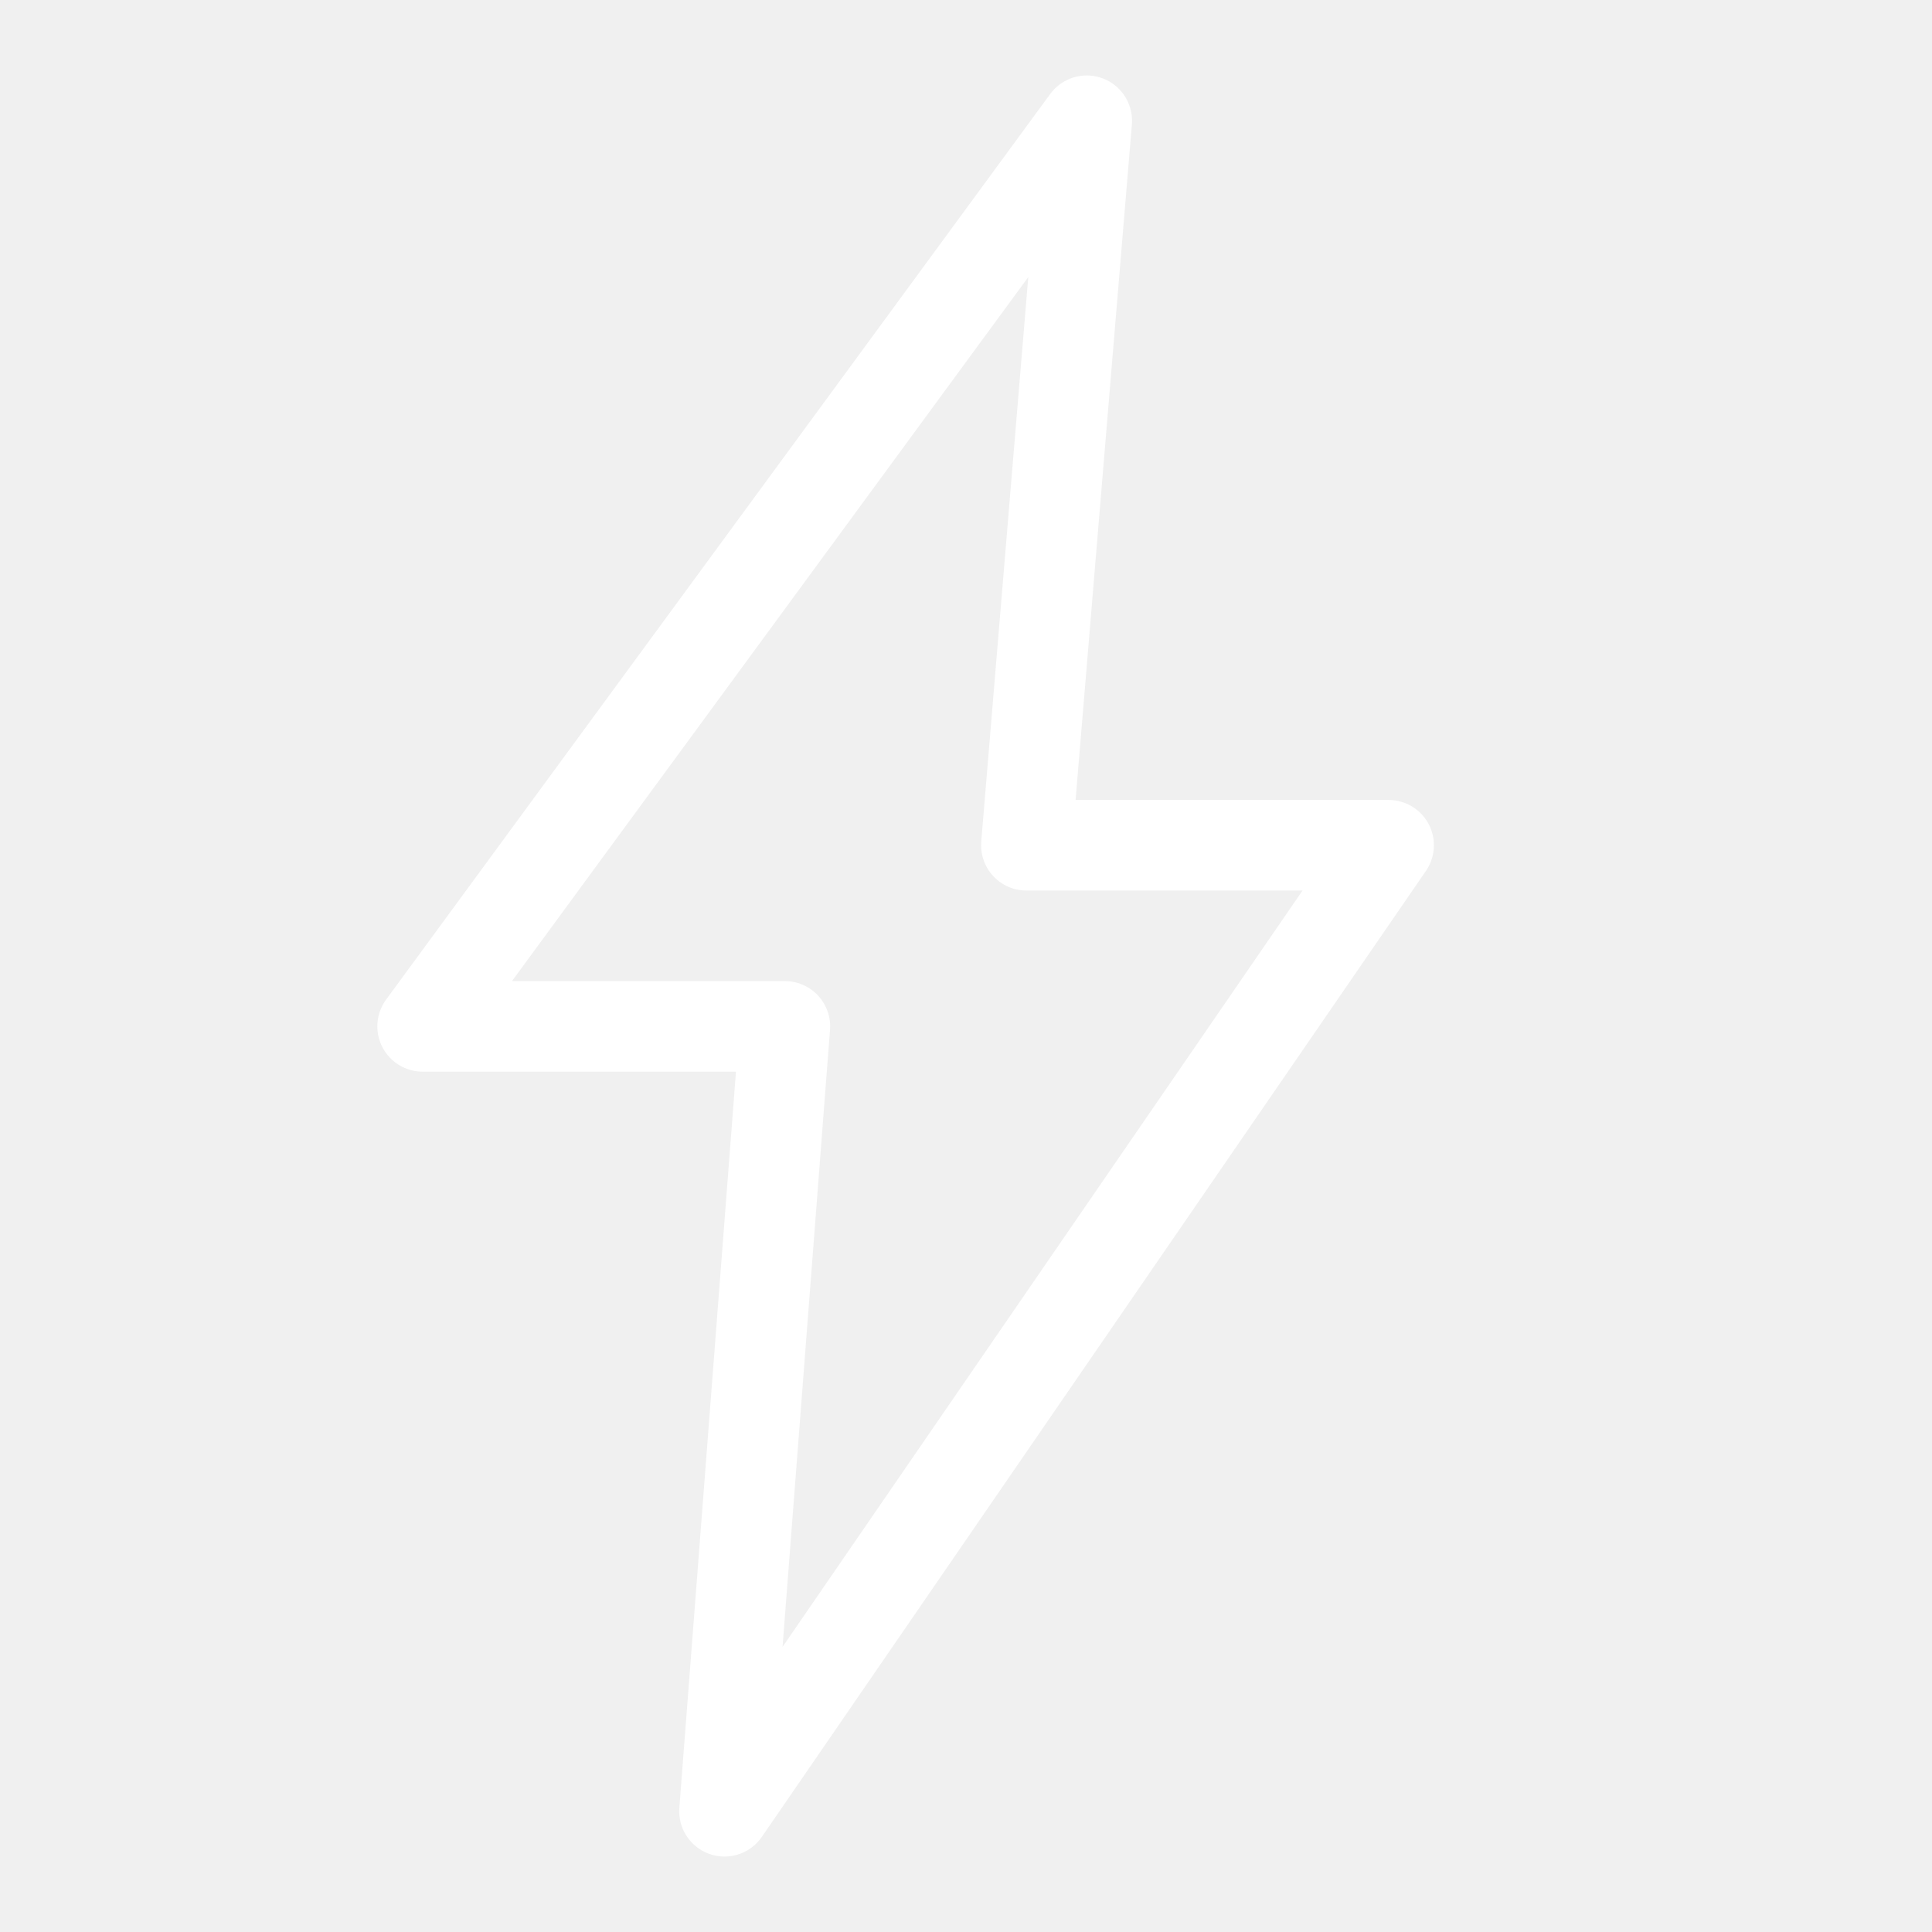
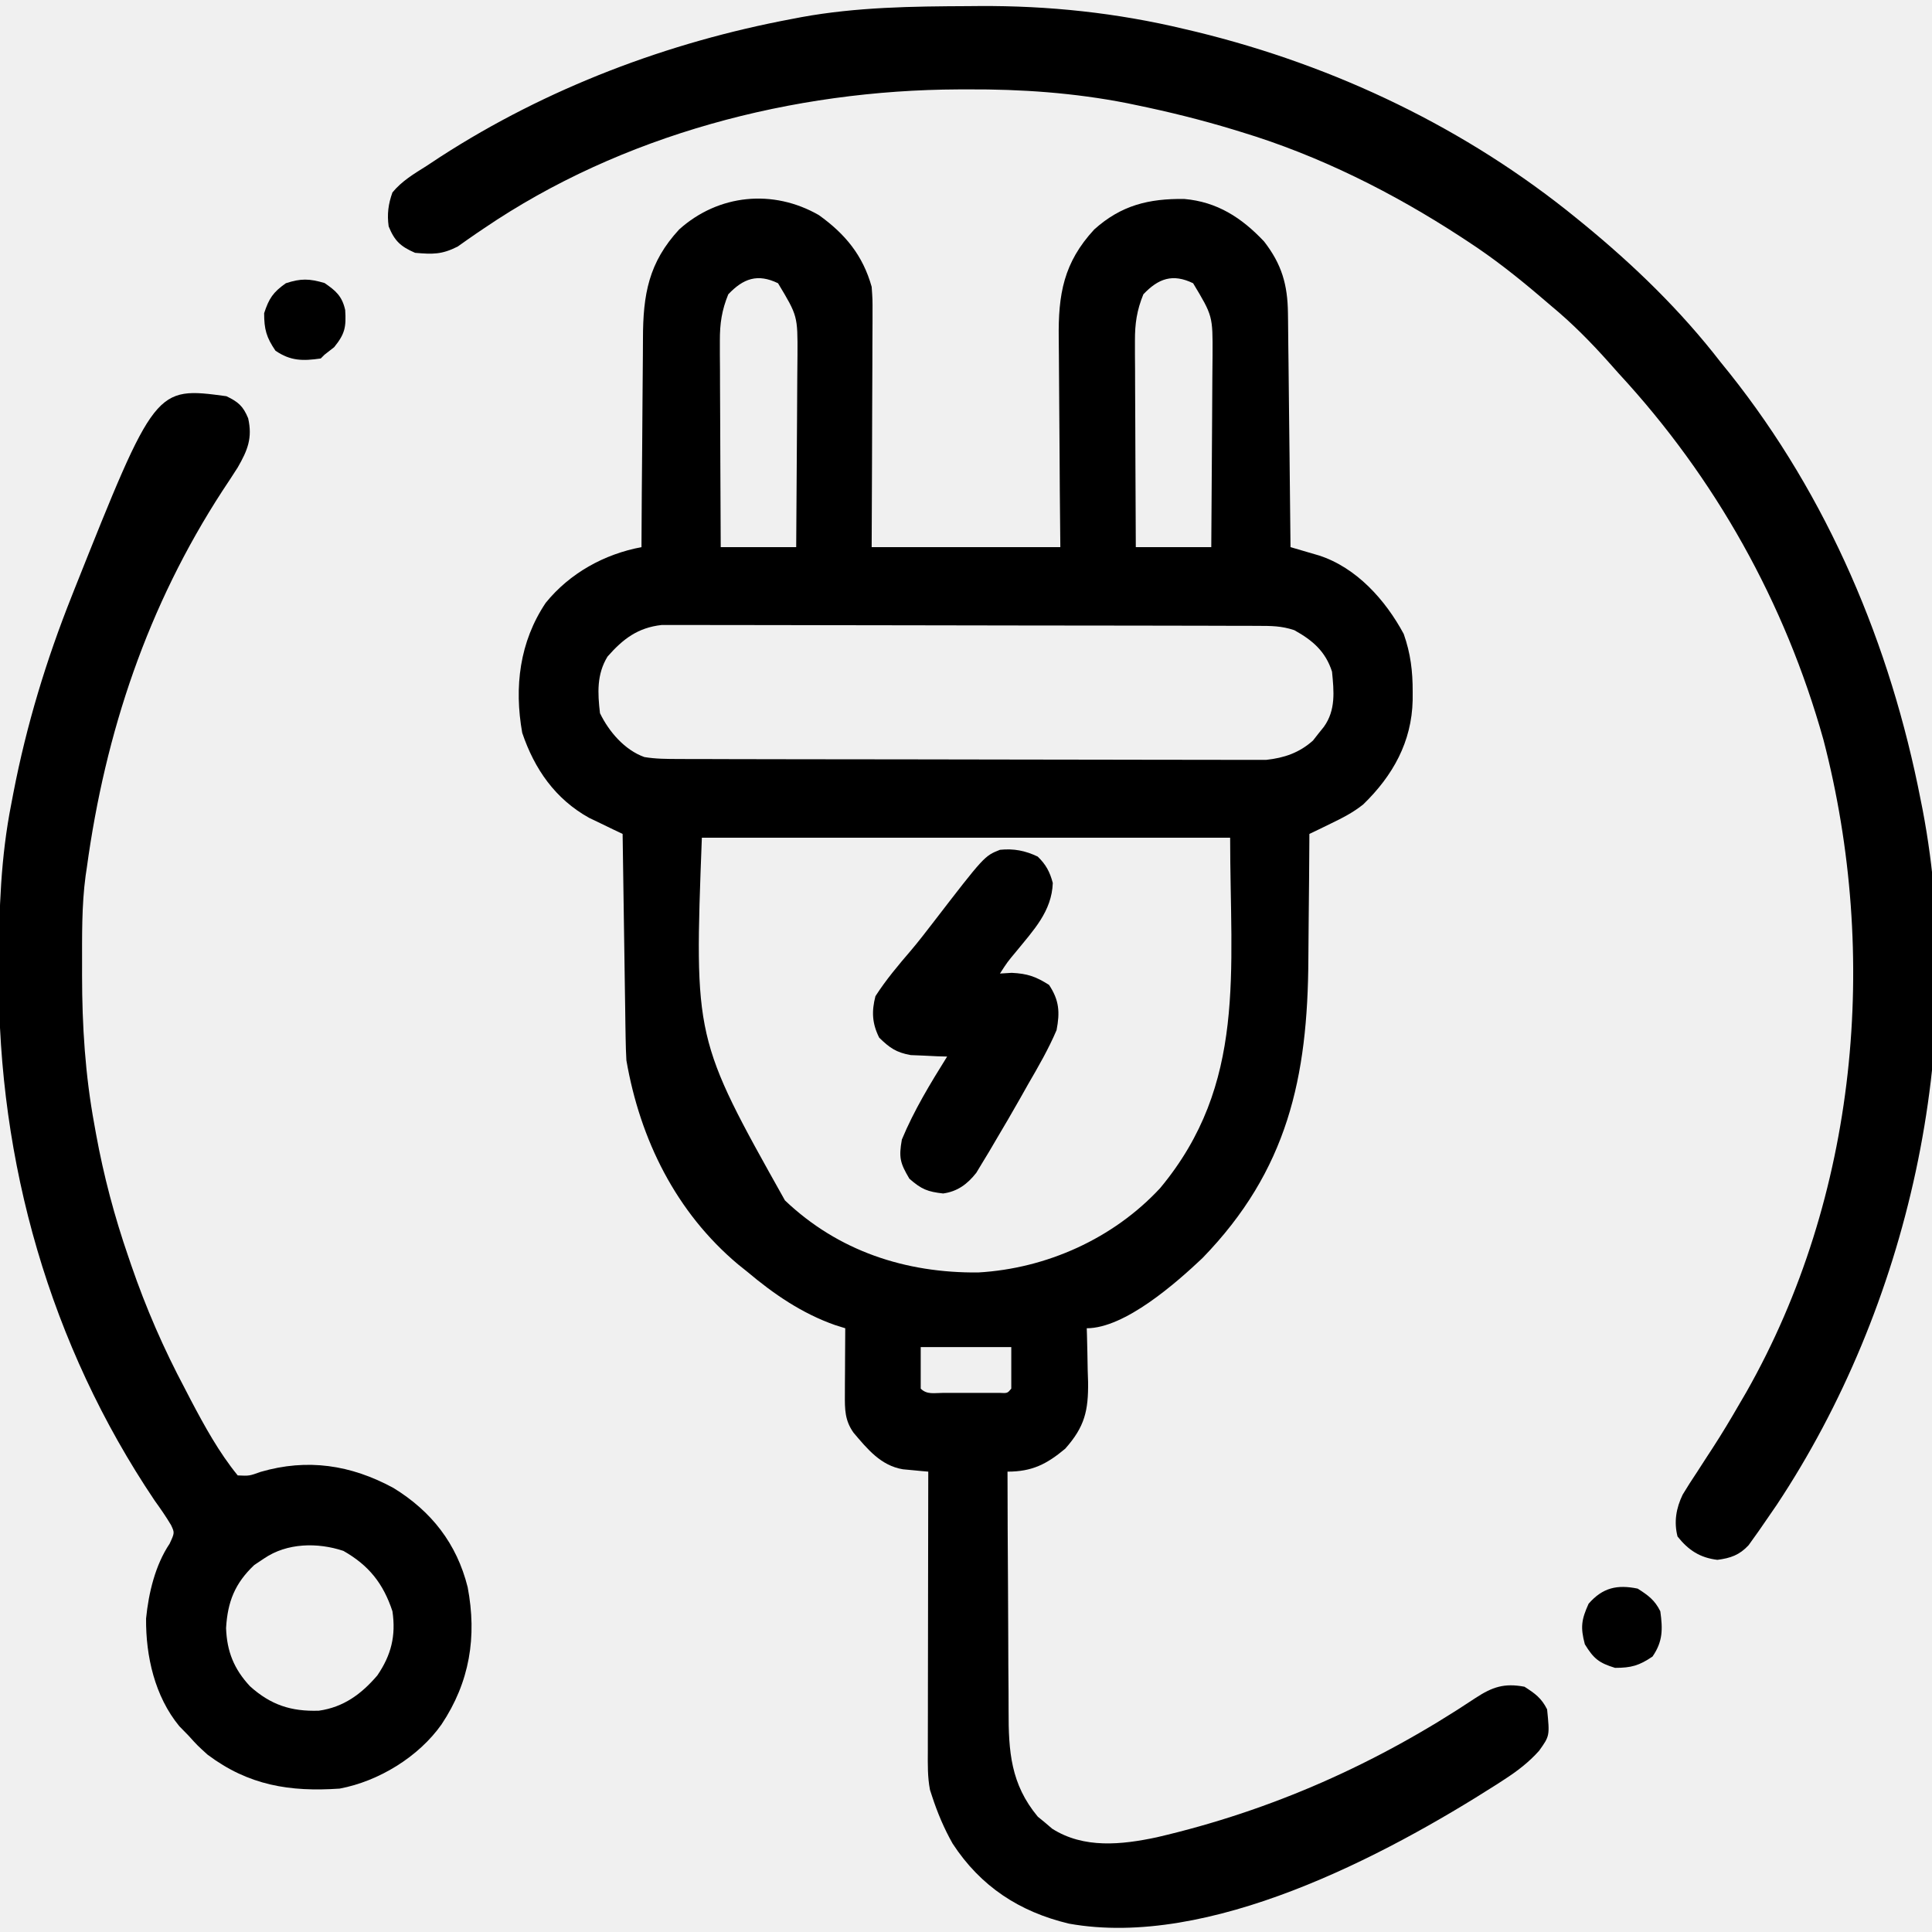
- <svg xmlns="http://www.w3.org/2000/svg" width="64" height="64" viewBox="0 0 64 64" fill="none">
-   <path d="M36 4L14 34h12l-2 26 22-32H34l2-24Z" stroke="white" stroke-width="3" stroke-linejoin="round" />
+ <svg xmlns="http://www.w3.org/2000/svg" version="1.1" width="512" height="512">
+   <path d="M0 0 C6.972 4.982 11.661 10.658 14 19 C14.241 22.341 14.241 22.341 14.227 26.015 C14.227 26.689 14.228 27.363 14.228 28.057 C14.227 30.265 14.211 32.472 14.195 34.68 C14.192 36.218 14.189 37.757 14.187 39.295 C14.179 43.329 14.16 47.363 14.137 51.398 C14.113 56.246 14.104 61.095 14.092 65.943 C14.073 73.295 14.035 80.648 14 88 C30.5 88 47 88 64 88 C63.954 83.123 63.907 78.247 63.859 73.223 C63.839 70.119 63.82 67.016 63.805 63.912 C63.781 58.994 63.753 54.077 63.698 49.159 C63.655 45.191 63.631 41.223 63.62 37.254 C63.613 35.746 63.599 34.238 63.577 32.73 C63.415 20.989 64.857 12.586 73 3.793 C80.157 -2.623 87.453 -4.388 96.836 -4.273 C105.572 -3.519 112.089 0.719 118 7 C122.671 13.023 124.236 18.444 124.319 26.015 C124.334 27.026 124.334 27.026 124.349 28.057 C124.38 30.265 124.397 32.472 124.414 34.68 C124.433 36.218 124.452 37.757 124.473 39.295 C124.524 43.329 124.564 47.363 124.601 51.398 C124.641 55.52 124.692 59.643 124.742 63.766 C124.839 71.844 124.923 79.922 125 88 C126.035 88.3 126.035 88.3 127.09 88.606 C127.993 88.872 128.896 89.137 129.827 89.411 C130.723 89.672 131.619 89.934 132.542 90.204 C142.494 93.427 150.164 102.008 155 111 C156.829 116.189 157.387 120.873 157.375 126.312 C157.373 127.058 157.372 127.803 157.37 128.572 C157.126 139.592 152.145 148.533 144.29 156.161 C141.6 158.321 138.853 159.718 135.75 161.219 C134.134 162.007 134.134 162.007 132.484 162.811 C131.665 163.203 130.845 163.596 130 164 C129.996 164.716 129.993 165.432 129.989 166.17 C129.951 172.994 129.894 179.817 129.816 186.64 C129.777 190.146 129.745 193.652 129.729 197.158 C129.579 228.519 124.24 253.152 101.66 276.41 C94.729 282.96 81.108 295 71 295 C71.021 295.66 71.042 296.32 71.063 297 C71.147 300.021 71.199 303.041 71.25 306.062 C71.284 307.101 71.317 308.139 71.352 309.209 C71.449 316.866 70.458 321.108 65.289 326.926 C60.395 331.005 56.539 333 50 333 C50.015 343.128 50.057 353.255 50.132 363.383 C50.166 368.086 50.191 372.79 50.196 377.493 C50.2 382.039 50.228 386.584 50.273 391.129 C50.286 392.857 50.291 394.584 50.286 396.312 C50.264 407.128 50.837 415.792 58.027 424.438 C58.658 424.953 59.288 425.469 59.938 426 C60.565 426.536 61.193 427.072 61.84 427.625 C70.228 432.964 80.263 431.88 89.547 429.902 C120.094 422.801 147.908 410.384 174 393 C178.511 390.042 181.656 388.996 187 390 C189.81 391.794 191.509 393.019 193 396 C193.702 403.018 193.702 403.018 190.871 406.98 C188.16 410.016 185.094 412.357 181.688 414.562 C180.73 415.187 180.73 415.187 179.753 415.824 C149.672 435.023 103.319 459.454 66.266 452.781 C53.138 449.641 42.889 442.935 35.469 431.594 C33.184 427.559 31.437 423.405 30 419 C29.822 418.459 29.645 417.917 29.462 417.36 C28.789 413.922 28.87 410.507 28.886 407.019 C28.886 406.218 28.886 405.418 28.886 404.593 C28.887 401.953 28.895 399.312 28.902 396.672 C28.904 394.839 28.906 393.006 28.907 391.174 C28.91 386.354 28.92 381.533 28.931 376.713 C28.942 371.793 28.946 366.873 28.951 361.953 C28.962 352.302 28.979 342.651 29 333 C28.387 332.947 27.775 332.893 27.143 332.838 C26.337 332.76 25.53 332.682 24.699 332.602 C23.502 332.491 23.502 332.491 22.28 332.377 C16.421 331.407 12.85 326.986 9.199 322.684 C6.886 319.436 6.881 316.523 6.902 312.676 C6.907 311.134 6.907 311.134 6.912 309.561 C6.925 307.953 6.925 307.953 6.938 306.312 C6.942 305.229 6.947 304.146 6.951 303.029 C6.963 300.353 6.979 297.676 7 295 C6.12 294.725 5.239 294.451 4.332 294.168 C-4.448 291.09 -11.935 285.955 -19 280 C-19.79 279.367 -20.58 278.734 -21.395 278.082 C-37.843 264.275 -47.361 245.01 -51 224 C-51.111 221.977 -51.175 219.951 -51.205 217.925 C-51.225 216.724 -51.245 215.523 -51.266 214.286 C-51.282 212.999 -51.299 211.712 -51.316 210.387 C-51.337 209.049 -51.358 207.711 -51.379 206.373 C-51.434 202.863 -51.484 199.353 -51.532 195.843 C-51.583 192.257 -51.638 188.67 -51.693 185.084 C-51.801 178.056 -51.902 171.028 -52 164 C-52.809 163.616 -53.618 163.232 -54.451 162.837 C-55.521 162.318 -56.59 161.8 -57.691 161.266 C-58.748 160.758 -59.804 160.25 -60.893 159.728 C-69.862 154.741 -75.361 146.798 -78.605 137.211 C-80.776 125.046 -79.306 113.088 -72.375 102.75 C-65.999 94.889 -56.849 89.839 -47 88 C-46.996 87.156 -46.993 86.311 -46.989 85.441 C-46.951 77.453 -46.894 69.465 -46.816 61.477 C-46.777 57.371 -46.744 53.265 -46.729 49.159 C-46.714 45.19 -46.679 41.223 -46.632 37.254 C-46.617 35.746 -46.609 34.238 -46.608 32.73 C-46.595 21.042 -45.108 12.548 -37 3.793 C-26.592 -5.537 -12.134 -6.966 0 0 Z M-24 21 C-25.721 25.211 -26.246 28.752 -26.227 33.281 C-26.227 34.502 -26.227 35.722 -26.227 36.98 C-26.216 38.284 -26.206 39.587 -26.195 40.93 C-26.192 42.289 -26.189 43.648 -26.187 45.007 C-26.179 48.568 -26.16 52.128 -26.137 55.689 C-26.117 59.329 -26.108 62.969 -26.098 66.609 C-26.076 73.74 -26.041 80.87 -26 88 C-19.4 88 -12.8 88 -6 88 C-5.932 80.167 -5.877 72.335 -5.845 64.502 C-5.829 60.865 -5.808 57.228 -5.774 53.59 C-5.741 50.076 -5.723 46.562 -5.715 43.047 C-5.707 41.063 -5.684 39.078 -5.66 37.093 C-5.612 26.719 -5.612 26.719 -10.812 18.062 C-16.219 15.437 -20.007 16.785 -24 21 Z M86 21 C84.279 25.211 83.754 28.752 83.773 33.281 C83.773 34.502 83.773 35.722 83.773 36.98 C83.784 38.284 83.794 39.587 83.805 40.93 C83.808 42.289 83.811 43.648 83.813 45.007 C83.821 48.568 83.84 52.128 83.863 55.689 C83.883 59.329 83.892 62.969 83.902 66.609 C83.924 73.74 83.959 80.87 84 88 C90.6 88 97.2 88 104 88 C104.068 80.167 104.123 72.335 104.155 64.502 C104.171 60.865 104.192 57.228 104.226 53.59 C104.259 50.076 104.277 46.562 104.285 43.047 C104.293 41.063 104.316 39.078 104.34 37.093 C104.388 26.719 104.388 26.719 99.188 18.062 C93.781 15.437 89.993 16.785 86 21 Z M-56 117 C-58.883 121.708 -58.622 126.648 -58 132 C-55.667 136.845 -51.476 141.764 -46.233 143.628 C-43.223 144.129 -40.317 144.133 -37.264 144.14 C-36.588 144.143 -35.911 144.146 -35.215 144.149 C-32.949 144.158 -30.684 144.16 -28.419 144.161 C-26.794 144.166 -25.169 144.171 -23.545 144.176 C-19.131 144.189 -14.718 144.196 -10.305 144.2 C-7.547 144.203 -4.789 144.207 -2.031 144.212 C6.6 144.225 15.231 144.235 23.862 144.239 C33.822 144.243 43.781 144.261 53.741 144.29 C61.442 144.312 69.143 144.322 76.845 144.323 C81.443 144.324 86.041 144.33 90.64 144.348 C94.966 144.364 99.292 144.366 103.619 144.358 C105.204 144.357 106.79 144.361 108.375 144.371 C110.545 144.384 112.714 144.378 114.883 144.367 C116.702 144.37 116.702 144.37 118.557 144.372 C123.325 143.857 127.319 142.504 130.961 139.246 C131.428 138.649 131.894 138.052 132.375 137.438 C132.857 136.838 133.339 136.239 133.836 135.621 C137.014 131.195 136.515 126.254 136 121 C134.288 115.638 130.851 112.684 126 110 C122.567 108.856 119.924 108.868 116.302 108.86 C115.617 108.857 114.933 108.854 114.228 108.851 C111.929 108.842 109.631 108.84 107.333 108.839 C105.687 108.834 104.041 108.829 102.395 108.824 C97.92 108.811 93.445 108.804 88.969 108.8 C86.174 108.797 83.378 108.793 80.582 108.788 C71.837 108.775 63.091 108.765 54.345 108.761 C44.247 108.757 34.149 108.739 24.052 108.71 C16.248 108.688 8.444 108.678 0.64 108.677 C-4.021 108.676 -8.683 108.67 -13.344 108.652 C-17.73 108.636 -22.115 108.634 -26.501 108.642 C-28.109 108.643 -29.718 108.639 -31.326 108.629 C-33.525 108.616 -35.722 108.622 -37.921 108.633 C-39.15 108.631 -40.38 108.63 -41.646 108.628 C-47.96 109.328 -51.887 112.315 -56 117 Z M-31 165 C-33.023 218.229 -33.023 218.229 -8.98 261.121 C5.136 274.556 22.975 280.399 42.246 280.215 C60.347 279.179 78.063 271.229 90.457 257.855 C113.414 230.249 109 200.558 109 165 C62.8 165 16.6 165 -31 165 Z M27 300 C27 303.63 27 307.26 27 311 C28.654 312.654 30.603 312.13 32.875 312.133 C33.86 312.134 34.845 312.135 35.859 312.137 C37.414 312.131 37.414 312.131 39 312.125 C40.036 312.129 41.073 312.133 42.141 312.137 C43.125 312.135 44.11 312.134 45.125 312.133 C46.035 312.132 46.945 312.131 47.883 312.129 C49.985 312.236 49.985 312.236 51 311 C51 307.37 51 303.74 51 300 C43.08 300 35.16 300 27 300 Z " fill="#000000" transform="translate(217,57)" />
+   <path d="M0 0 C0.941 -0.008 1.883 -0.016 2.853 -0.024 C21.28 -0.143 39.305 1.769 57.25 6.062 C58.86 6.443 58.86 6.443 60.502 6.831 C97.264 15.806 132.025 32.394 161.375 56.375 C161.927 56.824 162.479 57.273 163.048 57.736 C176.413 68.69 188.8 80.683 199.375 94.375 C200.535 95.81 200.535 95.81 201.719 97.273 C227.846 130.097 244.393 169.38 252.375 210.375 C252.625 211.624 252.625 211.624 252.88 212.898 C264.773 275.259 249.089 344.623 214.223 397.191 C213.155 398.757 212.081 400.318 211 401.875 C210.5 402.6 210 403.325 209.485 404.072 C209.008 404.739 208.531 405.406 208.039 406.094 C207.621 406.681 207.203 407.268 206.772 407.873 C204.339 410.489 201.998 411.294 198.5 411.75 C193.894 411.197 190.816 409.192 187.938 405.562 C186.948 401.714 187.568 398.039 189.301 394.467 C190.5 392.458 191.762 390.508 193.062 388.562 C193.981 387.141 194.899 385.719 195.816 384.297 C196.26 383.618 196.704 382.939 197.161 382.24 C199.689 378.356 202.061 374.39 204.375 370.375 C204.965 369.364 205.556 368.354 206.164 367.312 C235.624 315.422 241.505 251.691 226.605 194.415 C216.428 158.061 197.951 125.049 172.375 97.375 C171.136 95.981 171.136 95.981 169.871 94.559 C164.986 89.076 160.03 84.051 154.375 79.375 C153.447 78.582 152.519 77.789 151.562 76.973 C145.41 71.733 139.153 66.79 132.375 62.375 C131.492 61.794 131.492 61.794 130.59 61.201 C112.568 49.447 93.002 39.621 72.375 33.375 C71.669 33.158 70.963 32.941 70.235 32.717 C61.687 30.123 53.062 27.986 44.312 26.188 C43.571 26.033 42.829 25.878 42.065 25.718 C28.044 22.968 14.07 21.992 -0.188 22.062 C-0.966 22.064 -1.745 22.066 -2.547 22.068 C-46.459 22.24 -91.837 34.032 -128.445 58.941 C-129.065 59.359 -129.684 59.777 -130.323 60.207 C-132.01 61.359 -133.678 62.54 -135.344 63.723 C-139.57 65.851 -141.94 65.778 -146.625 65.375 C-150.485 63.697 -152.059 62.225 -153.625 58.375 C-154.075 55.132 -153.731 52.457 -152.625 49.375 C-150.116 46.33 -146.945 44.46 -143.625 42.375 C-142.384 41.556 -141.143 40.737 -139.902 39.918 C-111.703 21.7 -79.581 9.529 -46.625 3.375 C-45.83 3.223 -45.036 3.07 -44.217 2.913 C-29.549 0.242 -14.863 0.061 0 0 Z " fill="#000000" transform="translate(256.625,1.625)" />
+   <path d="M0 0 C3.141 1.505 4.43 2.625 5.766 5.848 C6.94 11.066 5.629 14.315 3 18.875 C1.69 20.932 0.357 22.974 -1 25 C-20.848 55.504 -32.098 89.018 -37 125 C-37.103 125.687 -37.206 126.374 -37.312 127.082 C-38.382 135.042 -38.243 143.108 -38.25 151.125 C-38.251 151.924 -38.252 152.723 -38.253 153.547 C-38.242 166.898 -37.424 179.846 -35 193 C-34.85 193.838 -34.7 194.675 -34.546 195.538 C-32.518 206.631 -29.677 217.346 -26 228 C-25.615 229.129 -25.615 229.129 -25.223 230.281 C-21.309 241.666 -16.65 252.376 -11 263 C-10.486 263.995 -9.971 264.99 -9.441 266.016 C-5.811 272.903 -1.939 279.965 3 286 C6.056 286.146 6.056 286.146 9.062 285.062 C21.457 281.458 32.953 283.188 44.246 289.312 C54.32 295.485 61.046 304.059 63.938 315.625 C66.426 328.75 64.508 340.739 57 352 C50.949 360.572 40.382 367.056 30 369 C16.777 369.899 5.878 368.164 -5 360 C-7.688 357.562 -7.688 357.562 -10 355 C-10.825 354.154 -11.65 353.309 -12.5 352.438 C-18.979 344.544 -21.38 333.923 -21.289 323.922 C-20.62 317.158 -18.858 309.766 -15.051 304.098 C-13.707 301.201 -13.707 301.201 -14.677 299.153 C-16.011 296.907 -17.474 294.807 -19 292.688 C-46.77 251.421 -60.505 202.998 -60.312 153.438 C-60.311 152.465 -60.309 151.493 -60.307 150.491 C-60.262 136.131 -59.802 122.124 -57 108 C-56.818 107.044 -56.636 106.089 -56.448 105.104 C-52.964 87.113 -47.771 70.015 -41 53 C-40.751 52.367 -40.501 51.733 -40.244 51.081 C-18.854 -2.547 -18.854 -2.547 0 0 Z M10 308 C9.134 308.577 8.268 309.155 7.375 309.75 C2.233 314.621 0.322 319.494 -0.09 326.449 C0.129 332.663 2.013 337.323 6.25 341.875 C11.759 346.832 17.169 348.597 24.508 348.352 C31.034 347.431 35.776 343.948 40 339 C43.667 333.63 44.96 328.516 44 322 C41.57 314.641 37.74 309.821 31 306 C24.152 303.717 16.039 303.876 10 308 Z " fill="#000000" transform="translate(60,105)" />
+   <path d="M0 0 C2.183 2.091 3.236 4.084 4 7 C3.741 14.51 -1.132 19.537 -5.688 25.145 C-8.038 27.957 -8.038 27.957 -10 31 C-8.453 30.907 -8.453 30.907 -6.875 30.812 C-2.706 31.014 -0.506 31.798 3 34 C5.729 38.093 5.909 41.289 5 46 C2.861 51.017 0.176 55.666 -2.562 60.375 C-3.276 61.637 -3.987 62.9 -4.697 64.164 C-6.753 67.803 -8.867 71.406 -11 75 C-11.631 76.075 -12.263 77.151 -12.914 78.259 C-13.508 79.238 -14.102 80.218 -14.715 81.227 C-15.23 82.081 -15.746 82.935 -16.277 83.815 C-18.63 86.799 -21.244 88.757 -25.062 89.285 C-29.173 88.813 -30.767 88.204 -34 85.375 C-36.461 81.222 -36.845 79.765 -36 75 C-32.796 67.268 -28.422 60.088 -24 53 C-25.321 52.961 -25.321 52.961 -26.668 52.922 C-27.829 52.865 -28.991 52.808 -30.188 52.75 C-31.336 52.704 -32.485 52.657 -33.668 52.609 C-37.518 51.905 -39.221 50.703 -42 48 C-43.9 44.201 -44.034 41.02 -43 37 C-40.198 32.64 -36.934 28.774 -33.561 24.848 C-31.548 22.465 -29.648 20.005 -27.748 17.533 C-14.127 -0.158 -14.127 -0.158 -9.996 -1.793 C-6.364 -2.17 -3.295 -1.574 0 0 Z " fill="#000000" transform="translate(275,227)" />
+   <path d="M0 0 C3.025 2.06 4.669 3.516 5.48 7.156 C5.756 11.618 5.453 13.443 2.562 17 C1.717 17.66 0.871 18.32 0 19 C-0.33 19.33 -0.66 19.66 -1 20 C-5.726 20.684 -9.006 20.684 -13 17.938 C-15.408 14.401 -16 12.274 -16 8 C-14.719 4.081 -13.625 2.441 -10.25 0.062 C-6.246 -1.246 -4.042 -1.176 0 0 Z " fill="#000000" transform="translate(86,75)" />
+   <path d="M0 0 C2.81 1.794 4.509 3.019 6 6 C6.653 10.746 6.699 13.983 3.938 18 C0.401 20.408 -1.726 21 -6 21 C-10.274 19.685 -11.646 18.576 -14 14.75 C-15.2 10.252 -14.911 8.22 -13 4 C-9.275 -0.272 -5.414 -1.116 0 0 Z " fill="#000000" transform="translate(434,421)" />
</svg>
